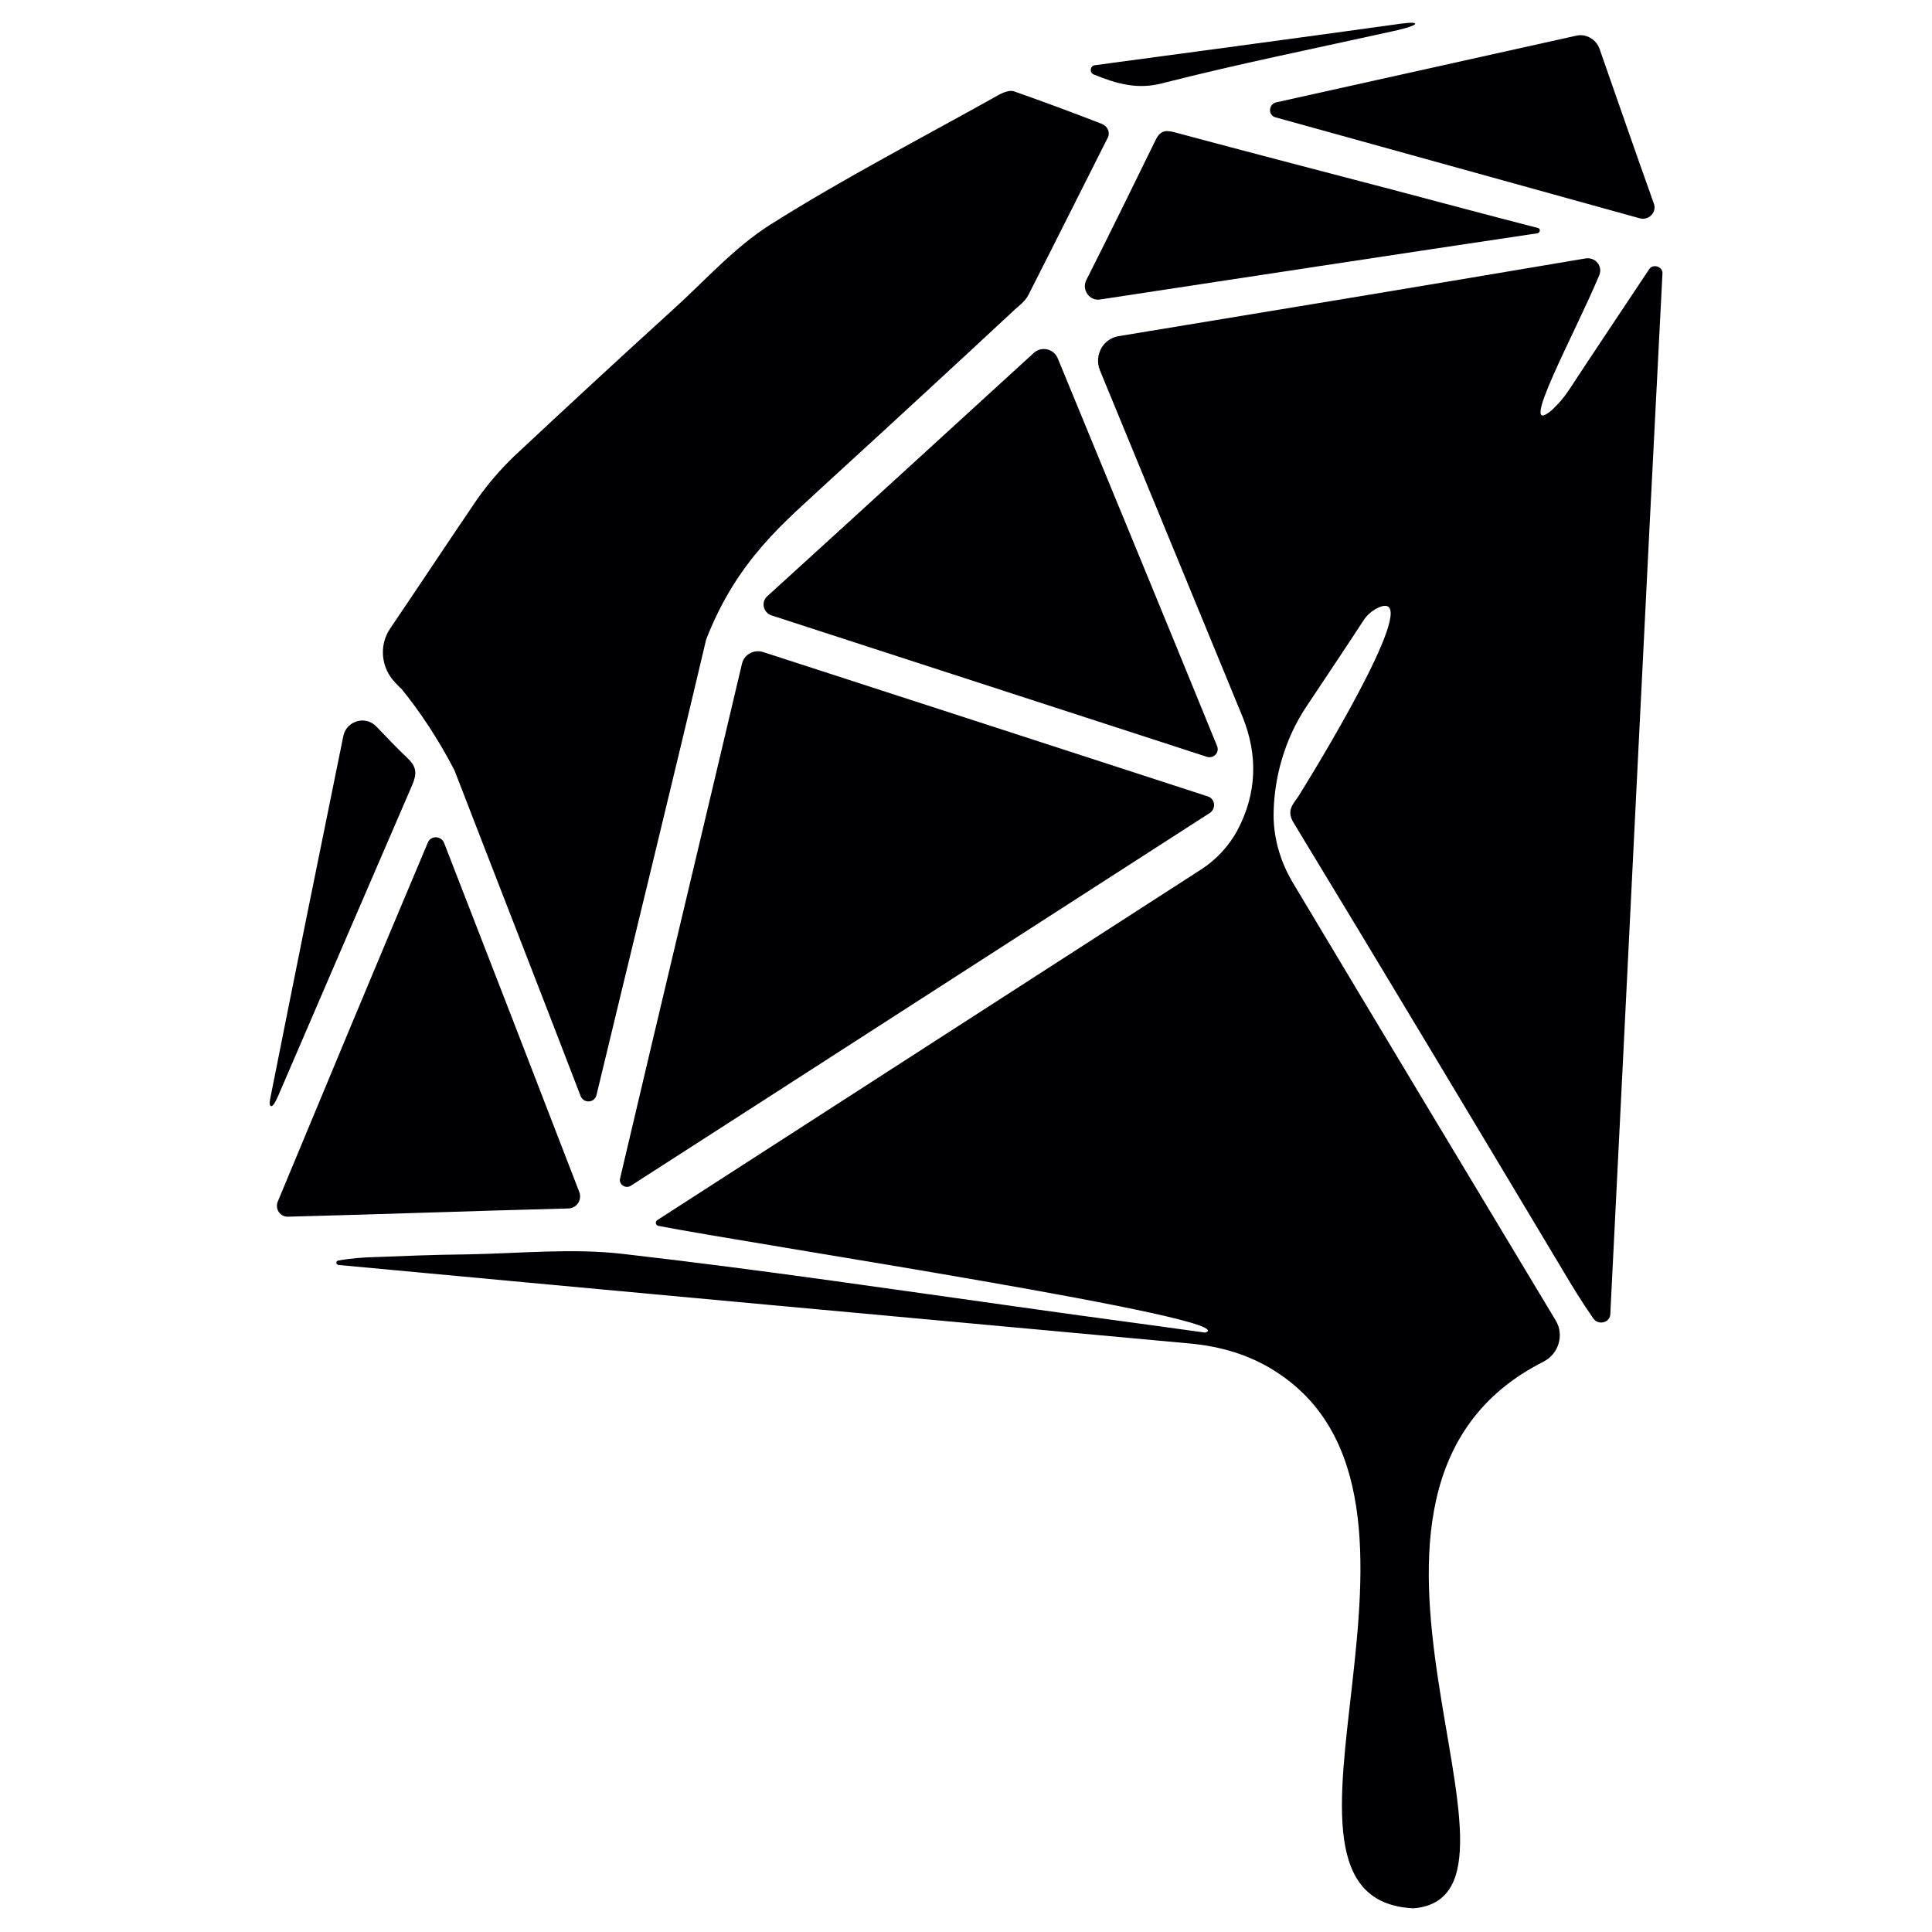
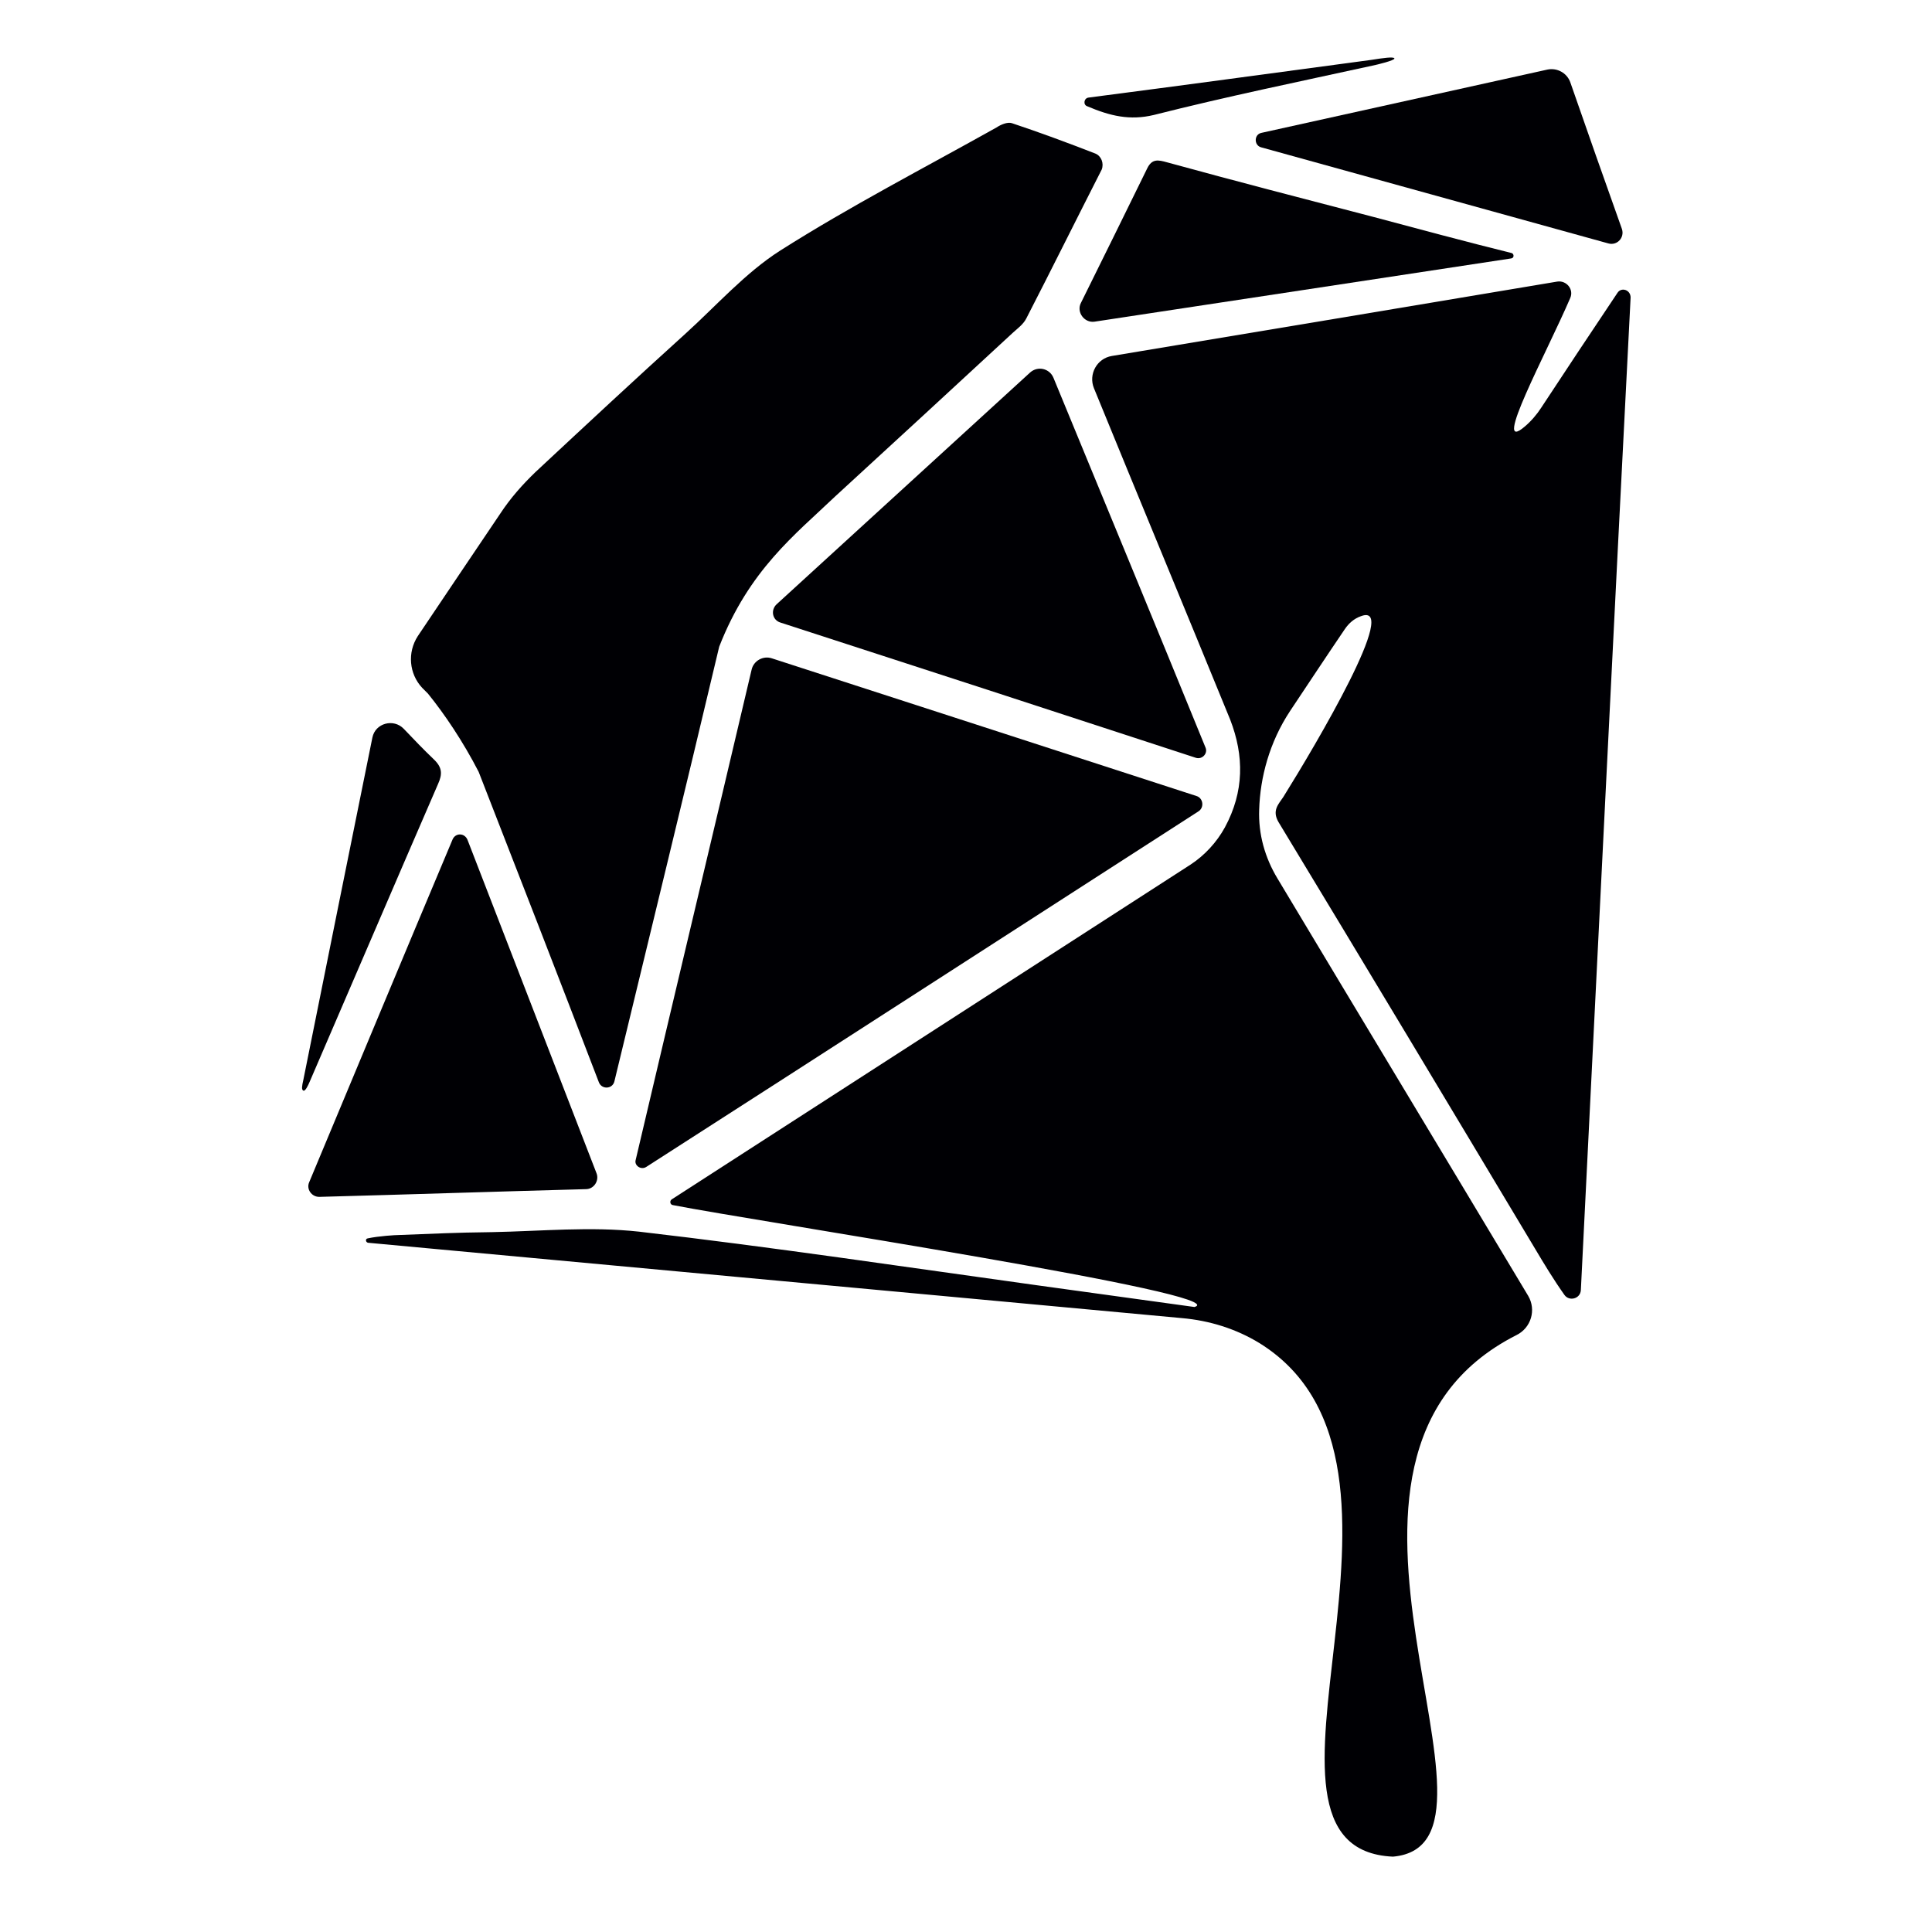
<svg xmlns="http://www.w3.org/2000/svg" version="1.1" id="svg4" x="0px" y="0px" viewBox="0 0 400 400" style="enable-background:new 0 0 400 400;" xml:space="preserve">
  <style type="text/css">
	.st0{fill:#000004;}
</style>
-   <g>
-     <path class="st0" d="M226.7,13.5c-1,0.1-1.2,1.5-0.3,1.9c4.9,2,9.2,3.2,14.4,1.8c15.7-4,31.6-7.2,47.4-10.7c1-0.2,4.9-1.1,4.8-1.6   c-0.1-0.4-2.4-0.1-5.1,0.3C268.4,7.9,246.1,10.9,226.7,13.5z" />
-     <path class="st0" d="M288.4,39.3c-14.9-3.9-29.9-7.8-44.8-11.8c-1.9-0.5-3.2-0.8-4.3,1.4c-4.5,9.2-9.6,19.6-14.4,29.1   c-1,2,0.7,4.4,2.9,4c29.6-4.5,61-9.3,90.5-13.7c0.6-0.1,0.7-1,0.1-1.1C308.7,44.7,297.8,41.8,288.4,39.3z" />
-     <path class="st0" d="M159.7,127.4c30.1,9.8,59.8,19.4,90.2,29.3c1.4,0.4,2.6-0.9,2.1-2.2c-11.1-27.2-22-53.6-33-80.3   c-0.8-2-3.4-2.6-5-1.1c-18.4,16.8-36.5,33.4-55.1,50.3C157.5,124.6,158,126.8,159.7,127.4z" />
-     <path class="st0" d="M326.3,7.4l-62.1,13.8c-1.6,0.4-1.7,2.7-0.1,3.1l75.4,20.9c1.9,0.5,3.6-1.3,2.9-3.1   c-3.9-10.9-7.5-21.3-11.2-31.9C330.5,8.1,328.3,6.9,326.3,7.4z" />
-     <path class="st0" d="M130.6,245.5c40.6-26.1,80.4-51.8,119.9-77.2c1.3-0.9,1.1-2.9-0.4-3.4c-30.7-10-61.3-19.9-92.1-29.9   c-1.9-0.6-4,0.5-4.4,2.5c-8.3,35.2-16.7,70.2-25.2,106.4C128,245.2,129.5,246.2,130.6,245.5z" />
-     <path class="st0" d="M88.6,174.4C78,199.5,67.8,224,57.5,248.8c-0.6,1.5,0.5,3.2,2.2,3.1c19.5-0.5,38.4-1.2,57.9-1.7   c1.8,0,3-1.8,2.3-3.5c-9.3-24.1-18.5-47.9-28-72.3C91.2,173,89.2,173,88.6,174.4z" />
-     <path class="st0" d="M341.4,55.8c-5.5,8.3-11.5,17.2-16.6,25c-1,1.5-2.2,2.9-3.5,4.1c-7.5,6.4,4.9-16.1,9.8-27.9   c0.8-1.9-0.8-3.8-2.8-3.5c-32.5,5.5-64.5,10.8-96.7,16.1c-3.2,0.5-5.1,3.9-3.9,7c9.9,24.1,19.7,47.8,29.6,71.9   c3.1,7.8,3,15.6-1.1,23.4c-1.8,3.3-4.4,6.1-7.5,8.1l-112.6,72.6c-0.5,0.3-0.4,1.1,0.2,1.2c18.3,3.6,122.5,19.4,113.2,22.1   c-11.4-1.6-22.8-3.1-34.2-4.7c-28.7-4-57.5-8.3-86.4-11.6c-10.5-1.2-21.2-0.1-31.9,0.1c-8.7,0.1-11.6,0.3-20.3,0.6   c-0.6,0-4.3,0.2-6.7,0.7c-0.5,0.1-0.5,0.8,0.1,0.9c58.9,5.5,117.8,10.9,176.7,16.3c6,0.6,11.8,2.3,16.9,5.5   c42.3,26.3-8.6,109.7,29,111.4c30.4-2.7-26-86.5,26.9-113.2c3.1-1.6,4.3-5.5,2.5-8.5c-18.4-30.6-36.4-60.5-54.4-90.6   c-2.7-4.5-4.2-9.7-4-15c0.2-6.9,2.2-14.6,6.7-21.4c3.9-5.9,7.9-11.8,11.8-17.8c0.8-1.3,2-2.3,3.4-2.9c8.8-3.5-9.7,27.8-16.8,39.2h0   c0,0,0,0,0,0c-1.1,1.6-2.5,2.9-1,5.4c18.7,30.8,37.2,61.7,55.7,92.6c2,3.4,4.1,6.8,6.4,10.1c1.1,1.5,3.5,0.8,3.5-1   c3.6-71.4,7.1-144.1,10.8-215.5C344.2,55.2,342.2,54.5,341.4,55.8z" />
-     <path class="st0" d="M84.4,157c-2.2-2.1-4.3-4.3-6.5-6.6c-2.2-2.3-6.1-1.2-6.8,1.9c-5,24.5-10.2,50.2-15,74.4   c-0.3,1.4-0.4,2.1,0,2.3s1.1-1.2,1.4-1.9c9.3-21.6,18.6-43.2,27.9-64.7C86.3,160.2,86.3,158.8,84.4,157z" />
-     <path class="st0" d="M228,25.6c-6.2-2.4-12.1-4.6-18.1-6.7c-0.9-0.3-2.4,0.3-3.4,0.9c-15.7,8.8-31.8,17.1-47,26.7   c-7.6,4.8-13.8,11.9-20.6,18c-10.9,9.9-21.7,19.9-32.5,30c-2.8,2.7-5.4,5.7-7.7,9c-6,8.8-11.8,17.6-17.9,26.6   c-2.4,3.5-1.9,8.2,1,11.2c0.4,0.4,0.8,0.9,1.3,1.3c3.6,4.4,7.6,10.3,11,16.9c8.3,21.5,17.5,45,26.1,67.4c0.6,1.6,2.9,1.5,3.3-0.2   c7.4-30.8,15.2-62.5,22.7-94.3c6.5-16.7,16.4-24.4,25.3-32.7c12.9-11.8,25.8-23.7,38.6-35.6c1-0.9,2.2-1.8,2.8-3   c5.4-10.6,10.8-21.4,16.3-32.3C230,27.6,229.4,26.1,228,25.6z" />
-   </g>
+   <path class="st0" d="M225.4,20.2c-1,0.1-1.2,1.5-0.3,1.8c4.7,2,8.8,3,13.8,1.8c15-3.8,30.1-6.9,45.2-10.2c1-0.2,4.7-1.1,4.6-1.5  c-0.1-0.4-2.3-0.1-4.8,0.3C265.3,14.9,243.9,17.8,225.4,20.2z" />
+   <path class="st0" d="M284.3,44.9c-14.2-3.7-28.5-7.4-42.7-11.3c-1.8-0.5-3.1-0.8-4.1,1.3c-4.3,8.8-9.2,18.7-13.7,27.8  c-1,1.9,0.7,4.2,2.8,3.9c28.2-4.3,58.2-8.8,86.3-13.1c0.6-0.1,0.6-0.9,0.1-1.1C303.7,50.1,293.3,47.3,284.3,44.9z" />
+   <path class="st0" d="M161.6,128.9c28.7,9.3,57,18.5,86,28c1.3,0.4,2.5-0.9,2-2.1c-10.6-26-21-51.1-31.5-76.6  c-0.8-1.9-3.2-2.5-4.8-1.1c-17.5,16-34.9,31.9-52.5,48C159.5,126.3,159.9,128.4,161.6,128.9z" />
+   <path class="st0" d="M320.4,14.4l-59.2,13.1c-1.6,0.3-1.6,2.6-0.1,3L333,50.4c1.8,0.5,3.4-1.2,2.8-3c-3.7-10.4-7.2-20.3-10.7-30.4  C324.4,15.1,322.4,14,320.4,14.4z" />
+   <path class="st0" d="M133.8,241.6c38.8-24.9,76.7-49.4,114.3-73.6c1.3-0.8,1-2.8-0.4-3.2c-29.3-9.5-58.5-19-87.9-28.5  c-1.8-0.6-3.8,0.5-4.2,2.4c-7.9,33.6-15.9,67-24,101.5C131.3,241.3,132.7,242.3,133.8,241.6z" />
+   <path class="st0" d="M93.7,173.8c-10.1,24-19.8,47.3-29.7,71c-0.6,1.4,0.5,3,2.1,3c18.6-0.5,36.6-1.1,55.2-1.6  c1.7,0,2.8-1.8,2.2-3.3c-8.9-23-17.7-45.7-26.7-69C96.2,172.4,94.3,172.4,93.7,173.8z" />
+   <path class="st0" d="M334.9,60.6c-5.3,7.9-11,16.5-15.8,23.8c-0.9,1.4-2.1,2.8-3.4,3.9c-7.1,6.1,4.6-15.4,9.4-26.6  c0.8-1.8-0.8-3.7-2.7-3.4c-31,5.2-61.5,10.3-92.2,15.4c-3.1,0.5-4.9,3.8-3.7,6.7c9.4,23,18.8,45.6,28.2,68.6  c2.9,7.5,2.9,14.9-1.1,22.3c-1.7,3.1-4.2,5.8-7.1,7.7l-107.4,69.3c-0.5,0.3-0.4,1.1,0.2,1.2c17.4,3.4,116.9,18.5,108,21.1  c-10.9-1.5-21.7-3-32.6-4.5c-27.4-3.8-54.8-7.9-82.4-11.1c-10-1.1-20.2-0.1-30.4,0.1c-8.3,0.1-11.1,0.3-19.4,0.6  c-0.6,0-4.1,0.2-6.4,0.7c-0.5,0.1-0.4,0.8,0.1,0.9c56.2,5.2,112.3,10.4,168.5,15.6c5.7,0.5,11.2,2.2,16.1,5.2  c40.3,25.1-8.2,104.7,27.6,106.3c29-2.6-24.8-82.5,25.6-108c3-1.5,4.1-5.2,2.4-8.1c-17.5-29.2-34.7-57.7-51.9-86.4  c-2.6-4.3-4-9.2-3.8-14.3c0.2-6.6,2.1-13.9,6.4-20.4c3.8-5.7,7.5-11.3,11.3-16.9c0.8-1.2,1.9-2.2,3.3-2.7c8.4-3.3-9.2,26.5-16,37.4  h0c0,0,0,0,0,0c-1,1.5-2.4,2.8-1,5.2c17.8,29.4,35.5,58.9,53.1,88.3c1.9,3.2,3.9,6.5,6.1,9.6c1,1.4,3.3,0.8,3.4-1  c3.4-68.1,6.8-137.5,10.3-205.5C337.6,60,335.7,59.4,334.9,60.6z" />
+   <path class="st0" d="M89.8,157.2c-2.1-2-4.1-4.1-6.2-6.3c-2.1-2.2-5.9-1.2-6.5,1.8c-4.7,23.3-9.7,47.9-14.3,70.9  c-0.3,1.3-0.4,2,0,2.2c0.4,0.2,1-1.1,1.3-1.8c8.9-20.6,17.7-41.2,26.6-61.7C91.6,160.3,91.6,158.9,89.8,157.2z" />
+   <path class="st0" d="M226.8,31.8c-5.9-2.3-11.6-4.4-17.3-6.3c-0.9-0.3-2.3,0.3-3.2,0.9c-15,8.4-30.3,16.3-44.8,25.5  c-7.2,4.6-13.2,11.4-19.6,17.2c-10.4,9.4-20.7,19-31,28.6c-2.7,2.6-5.2,5.4-7.3,8.6c-5.7,8.4-11.3,16.8-17.1,25.4  c-2.2,3.4-1.8,7.8,0.9,10.7c0.4,0.4,0.8,0.8,1.2,1.2c3.4,4.2,7.2,9.8,10.5,16.2c8,20.5,16.7,42.9,24.9,64.3c0.6,1.5,2.8,1.4,3.2-0.2  c7.1-29.4,14.5-59.6,21.7-90c6.2-15.9,15.7-23.2,24.1-31.2c12.3-11.3,24.6-22.6,36.8-33.9c1-0.9,2.1-1.7,2.7-2.9  c5.2-10.1,10.3-20.4,15.6-30.8C228.6,33.8,228,32.3,226.8,31.8z" />
</svg>
